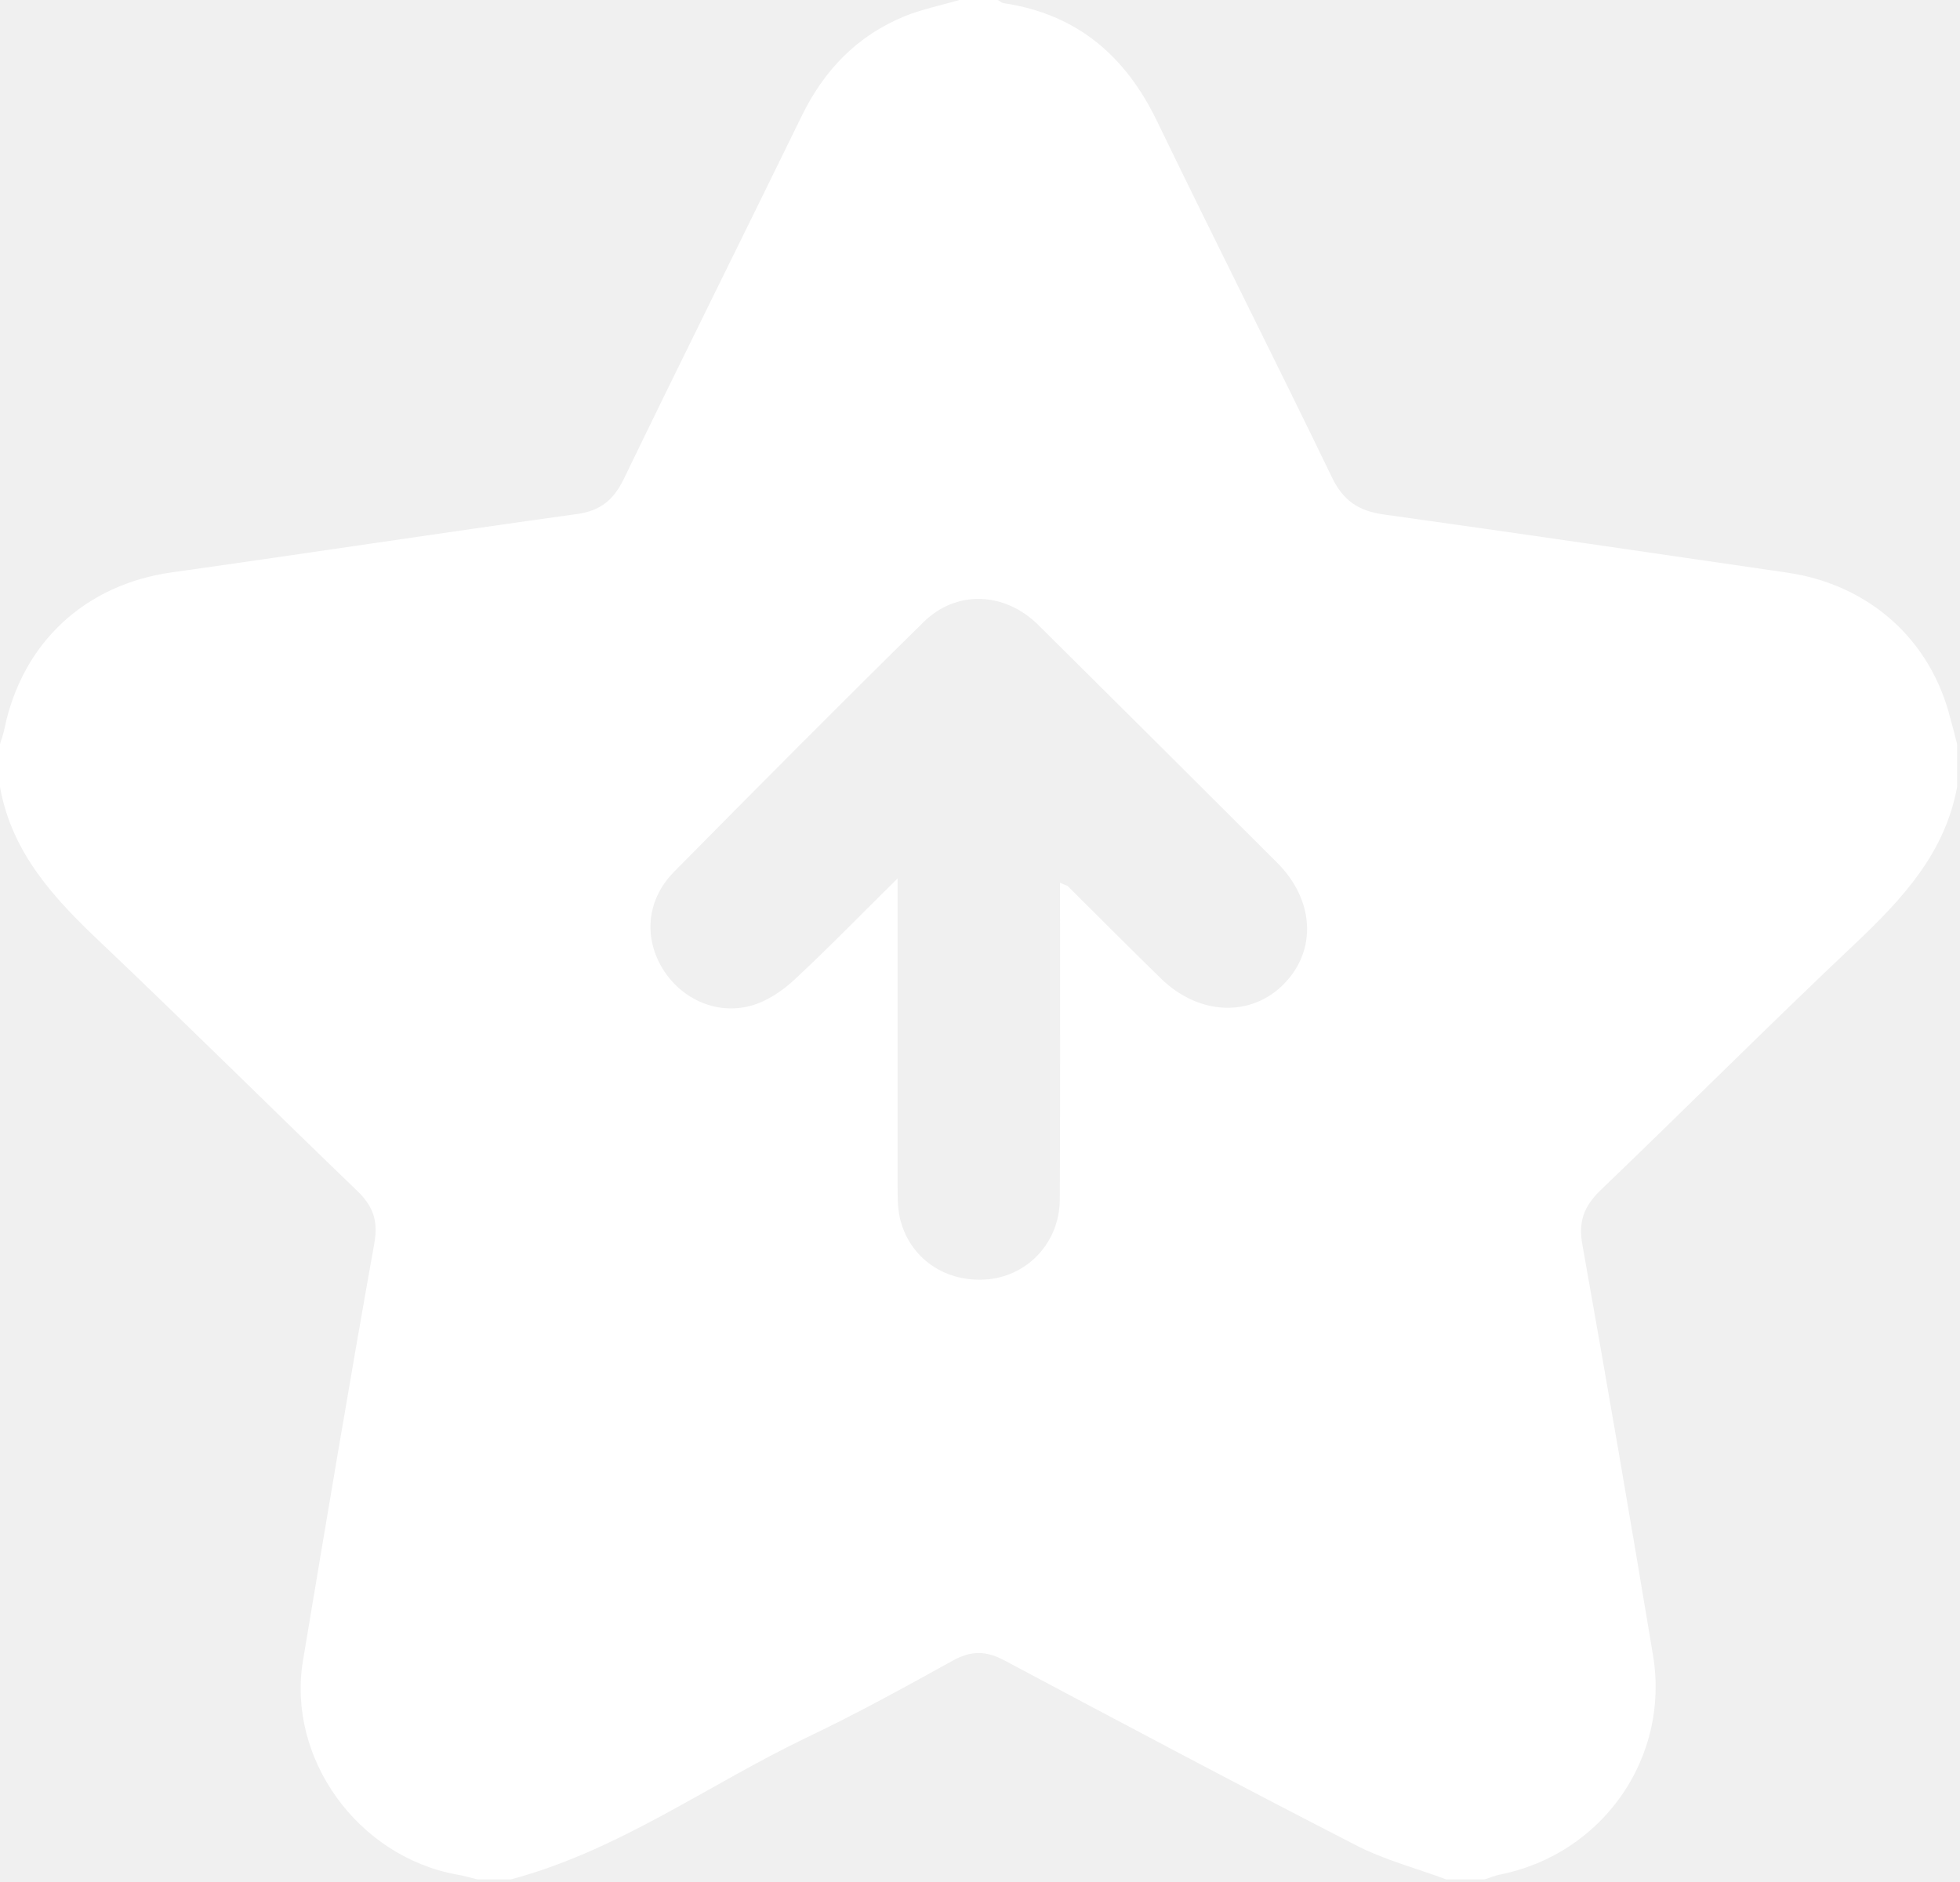
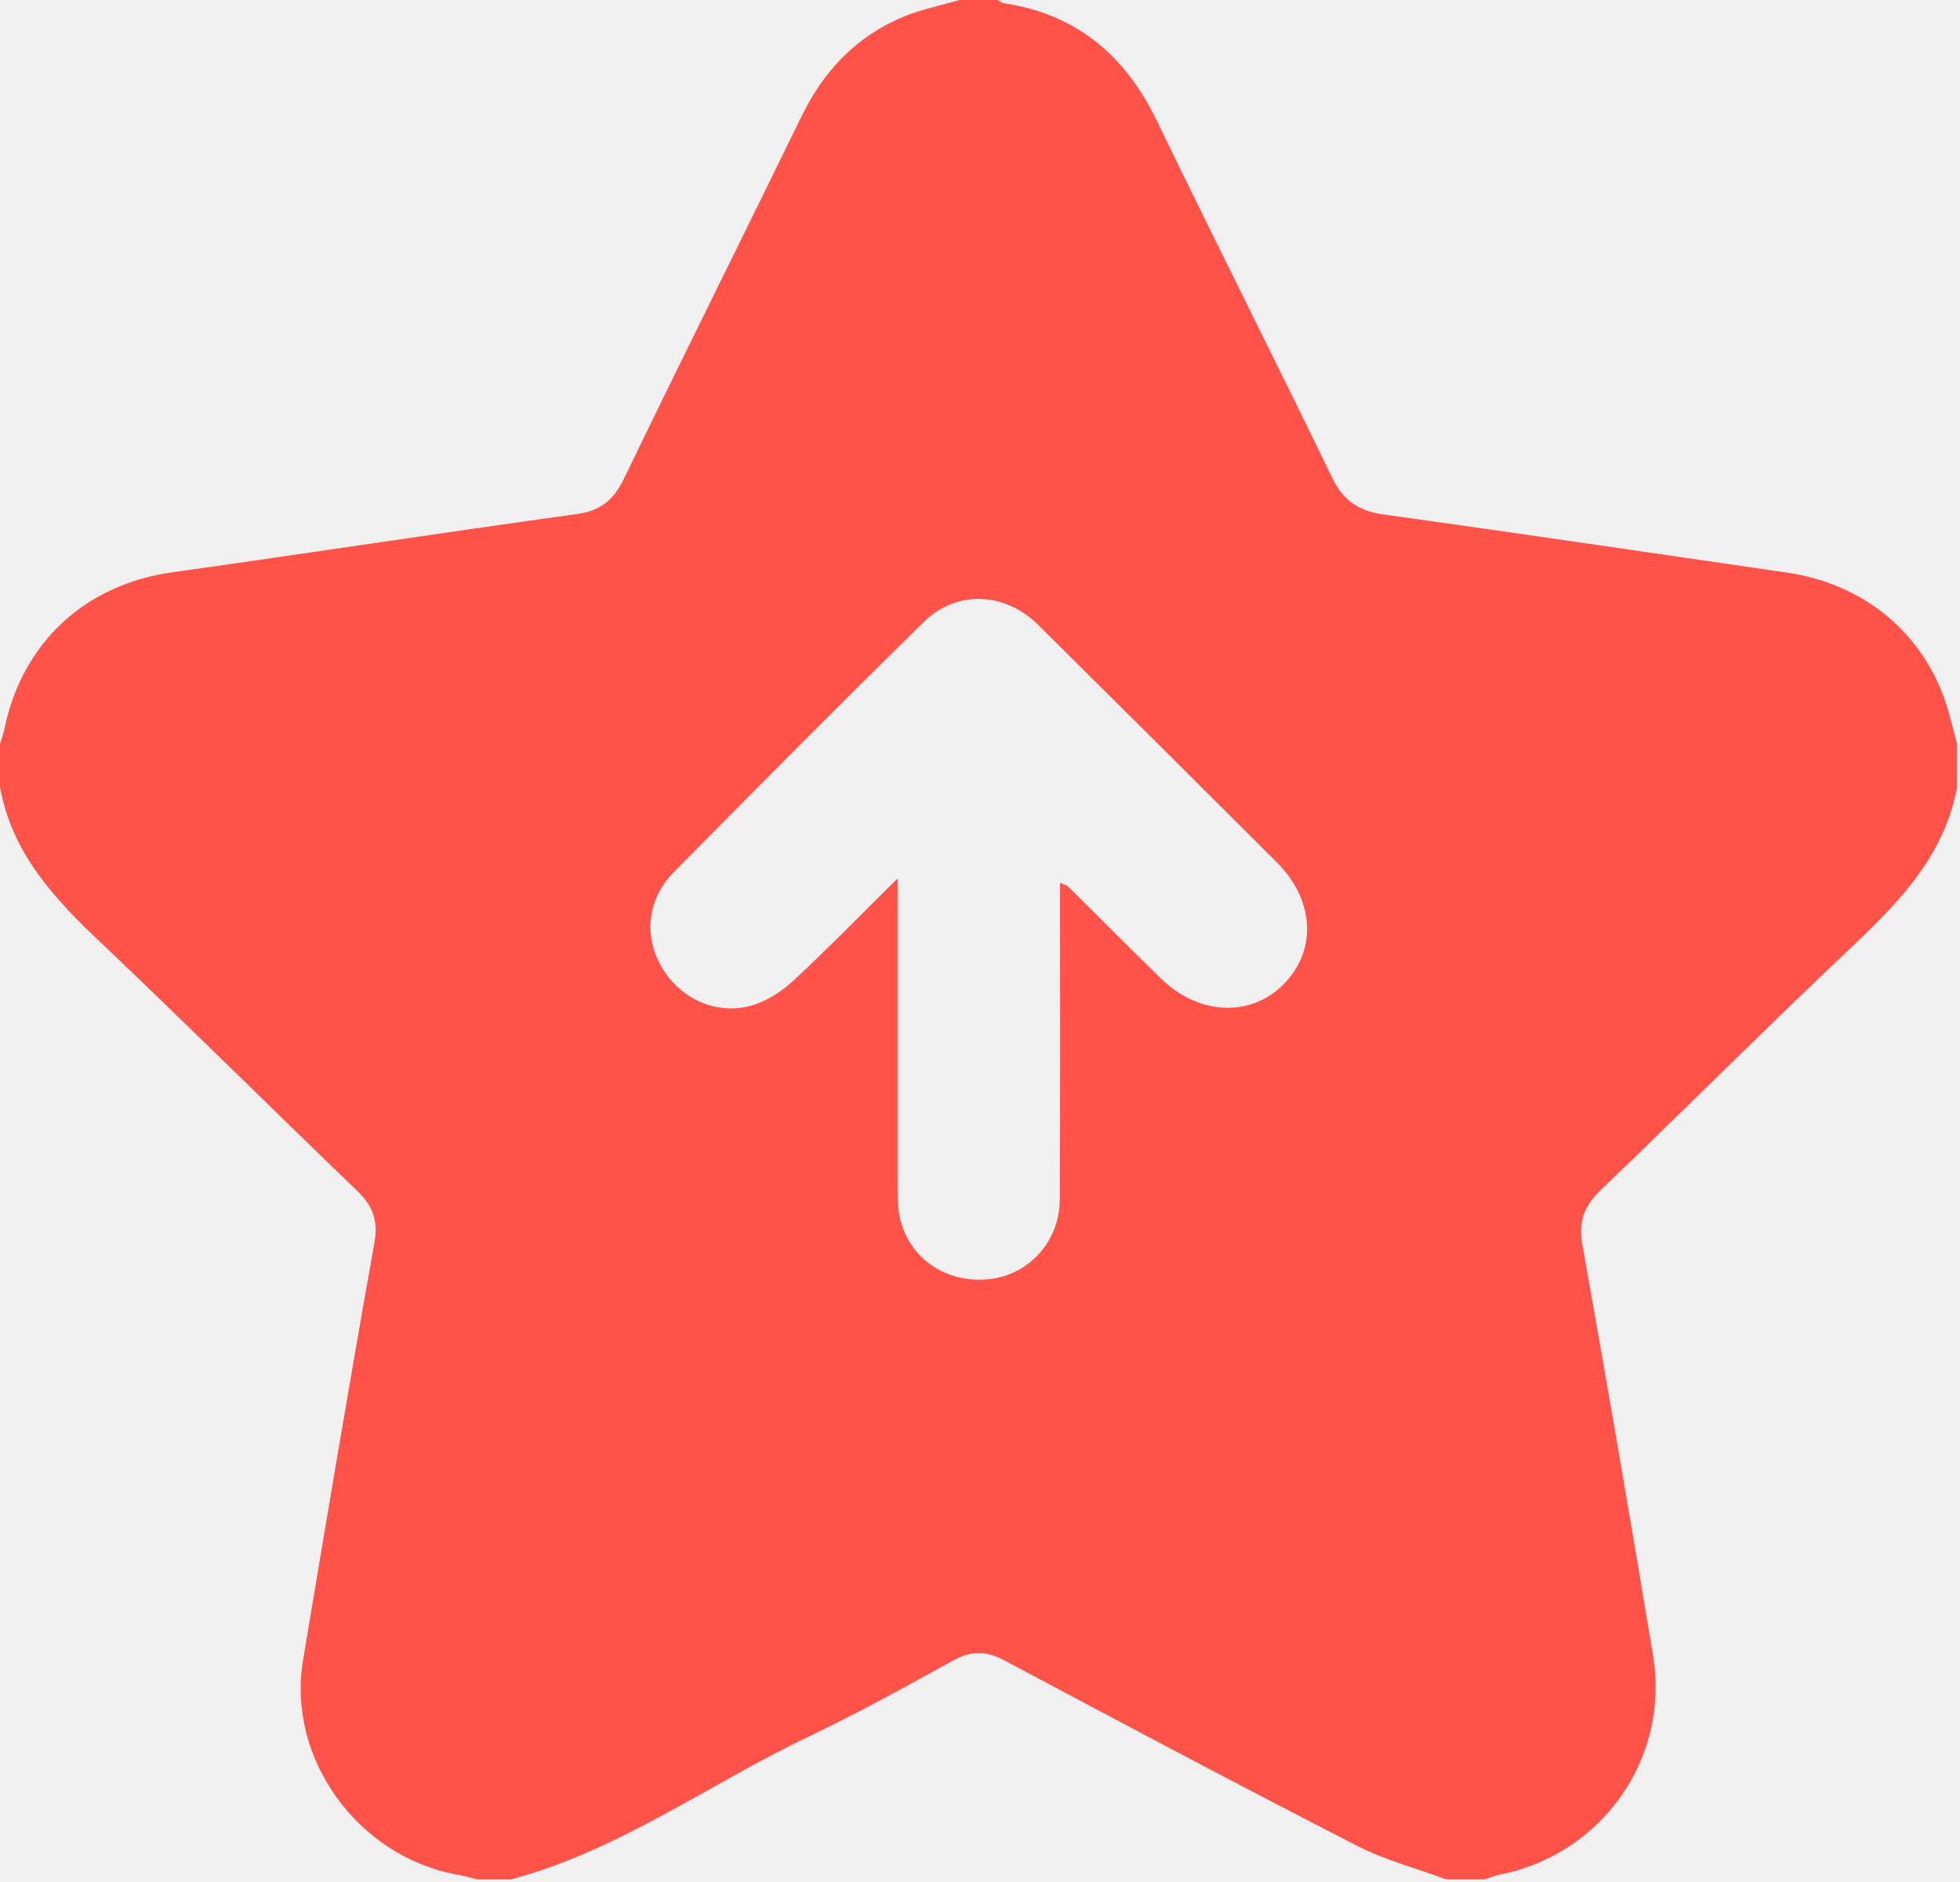
<svg xmlns="http://www.w3.org/2000/svg" width="276" height="265" viewBox="0 0 276 265" fill="none">
-   <path d="M275.592 104.803C275.592 106.8 275.592 108.835 275.592 110.832C273.896 120.14 267.904 126.585 261.309 132.84C249.174 144.297 237.417 156.092 225.357 167.661C223.021 169.923 222.23 172.108 222.833 175.349C226.262 194.606 229.578 213.901 232.781 233.196C235.156 247.629 225.621 261.158 211.225 264.022C210.472 264.173 209.793 264.475 209.04 264.701C207.231 264.701 205.46 264.701 203.651 264.701C199.392 263.118 194.908 261.95 190.913 259.877C174.332 251.36 157.863 242.617 141.395 233.837C138.832 232.48 136.722 232.48 134.197 233.874C127.451 237.605 120.706 241.336 113.734 244.652C99.79 251.322 87.128 260.668 71.941 264.701C70.358 264.701 68.813 264.701 67.23 264.701C66.251 264.475 65.308 264.173 64.329 264.022C50.347 261.46 40.398 247.667 42.66 233.912C45.938 214.278 49.217 194.644 52.722 175.048C53.287 171.844 52.458 169.772 50.234 167.661C38.213 156.092 26.38 144.334 14.283 132.84C7.688 126.622 1.658 120.178 0 110.832C0 108.835 0 106.8 0 104.803C0.226 104.049 0.49 103.333 0.641 102.579C3.166 90.444 12.059 82.304 24.232 80.609C43.263 77.933 62.256 75.031 81.287 72.393C84.528 71.941 86.374 70.434 87.806 67.532C96.059 50.461 104.539 33.464 112.867 16.393C116.033 9.874 120.706 5.012 127.451 2.261C129.901 1.281 132.539 0.754 135.101 0C136.91 0 138.681 0 140.49 0C140.792 0.151 141.056 0.415 141.357 0.452C151.645 1.997 158.466 7.839 162.913 17.034C171.015 33.804 179.457 50.461 187.559 67.23C189.18 70.584 191.365 71.979 194.908 72.469C213.826 75.107 232.706 77.895 251.624 80.646C263.269 82.342 271.899 90.143 274.65 101.222C274.989 102.428 275.29 103.597 275.592 104.803ZM126.396 123.72C126.396 125.379 126.396 126.434 126.396 127.527C126.396 140.716 126.396 153.944 126.396 167.134C126.396 168.566 126.396 170.073 126.698 171.468C128.017 177.271 133.217 180.776 139.247 180.173C144.862 179.57 149.196 174.897 149.233 168.98C149.309 155.338 149.271 141.659 149.271 128.017C149.271 126.848 149.271 125.718 149.271 124.323C149.987 124.663 150.213 124.7 150.364 124.813C154.735 129.147 159.069 133.519 163.478 137.815C168.83 143.053 176.216 143.317 180.851 138.531C185.486 133.745 185.072 126.698 179.796 121.459C168.641 110.305 157.449 99.187 146.256 88.07C141.546 83.36 134.687 83.02 130.014 87.656C118.218 99.263 106.536 111.021 94.891 122.816C91.16 126.622 90.633 131.747 93.12 136.119C95.645 140.528 100.695 143.015 105.707 141.659C107.968 141.056 110.154 139.586 111.887 137.965C116.673 133.519 121.233 128.808 126.396 123.72Z" fill="white" />
+   <path d="M275.592 104.803C275.592 106.8 275.592 108.835 275.592 110.832C273.896 120.14 267.904 126.585 261.309 132.84C249.174 144.297 237.417 156.092 225.357 167.661C223.021 169.923 222.23 172.108 222.833 175.349C226.262 194.606 229.578 213.901 232.781 233.196C235.156 247.629 225.621 261.158 211.225 264.022C210.472 264.173 209.793 264.475 209.04 264.701C207.231 264.701 205.46 264.701 203.651 264.701C199.392 263.118 194.908 261.95 190.913 259.877C174.332 251.36 157.863 242.617 141.395 233.837C138.832 232.48 136.722 232.48 134.197 233.874C127.451 237.605 120.706 241.336 113.734 244.652C99.79 251.322 87.128 260.668 71.941 264.701C70.358 264.701 68.813 264.701 67.23 264.701C66.251 264.475 65.308 264.173 64.329 264.022C50.347 261.46 40.398 247.667 42.66 233.912C45.938 214.278 49.217 194.644 52.722 175.048C53.287 171.844 52.458 169.772 50.234 167.661C38.213 156.092 26.38 144.334 14.283 132.84C7.688 126.622 1.658 120.178 0 110.832C0 108.835 0 106.8 0 104.803C0.226 104.049 0.49 103.333 0.641 102.579C3.166 90.444 12.059 82.304 24.232 80.609C43.263 77.933 62.256 75.031 81.287 72.393C84.528 71.941 86.374 70.434 87.806 67.532C96.059 50.461 104.539 33.464 112.867 16.393C116.033 9.874 120.706 5.012 127.451 2.261C129.901 1.281 132.539 0.754 135.101 0C136.91 0 138.681 0 140.49 0C140.792 0.151 141.056 0.415 141.357 0.452C151.645 1.997 158.466 7.839 162.913 17.034C171.015 33.804 179.457 50.461 187.559 67.23C189.18 70.584 191.365 71.979 194.908 72.469C213.826 75.107 232.706 77.895 251.624 80.646C263.269 82.342 271.899 90.143 274.65 101.222C274.989 102.428 275.29 103.597 275.592 104.803ZM126.396 123.72C126.396 125.379 126.396 126.434 126.396 127.527C126.396 140.716 126.396 153.944 126.396 167.134C126.396 168.566 126.396 170.073 126.698 171.468C128.017 177.271 133.217 180.776 139.247 180.173C144.862 179.57 149.196 174.897 149.233 168.98C149.309 155.338 149.271 141.659 149.271 128.017C149.271 126.848 149.271 125.718 149.271 124.323C149.987 124.663 150.213 124.7 150.364 124.813C154.735 129.147 159.069 133.519 163.478 137.815C168.83 143.053 176.216 143.317 180.851 138.531C185.486 133.745 185.072 126.698 179.796 121.459C168.641 110.305 157.449 99.187 146.256 88.07C141.546 83.36 134.687 83.02 130.014 87.656C118.218 99.263 106.536 111.021 94.891 122.816C91.16 126.622 90.633 131.747 93.12 136.119C95.645 140.528 100.695 143.015 105.707 141.659C107.968 141.056 110.154 139.586 111.887 137.965C116.673 133.519 121.233 128.808 126.396 123.72Z" fill="#ff5349" />
</svg>
